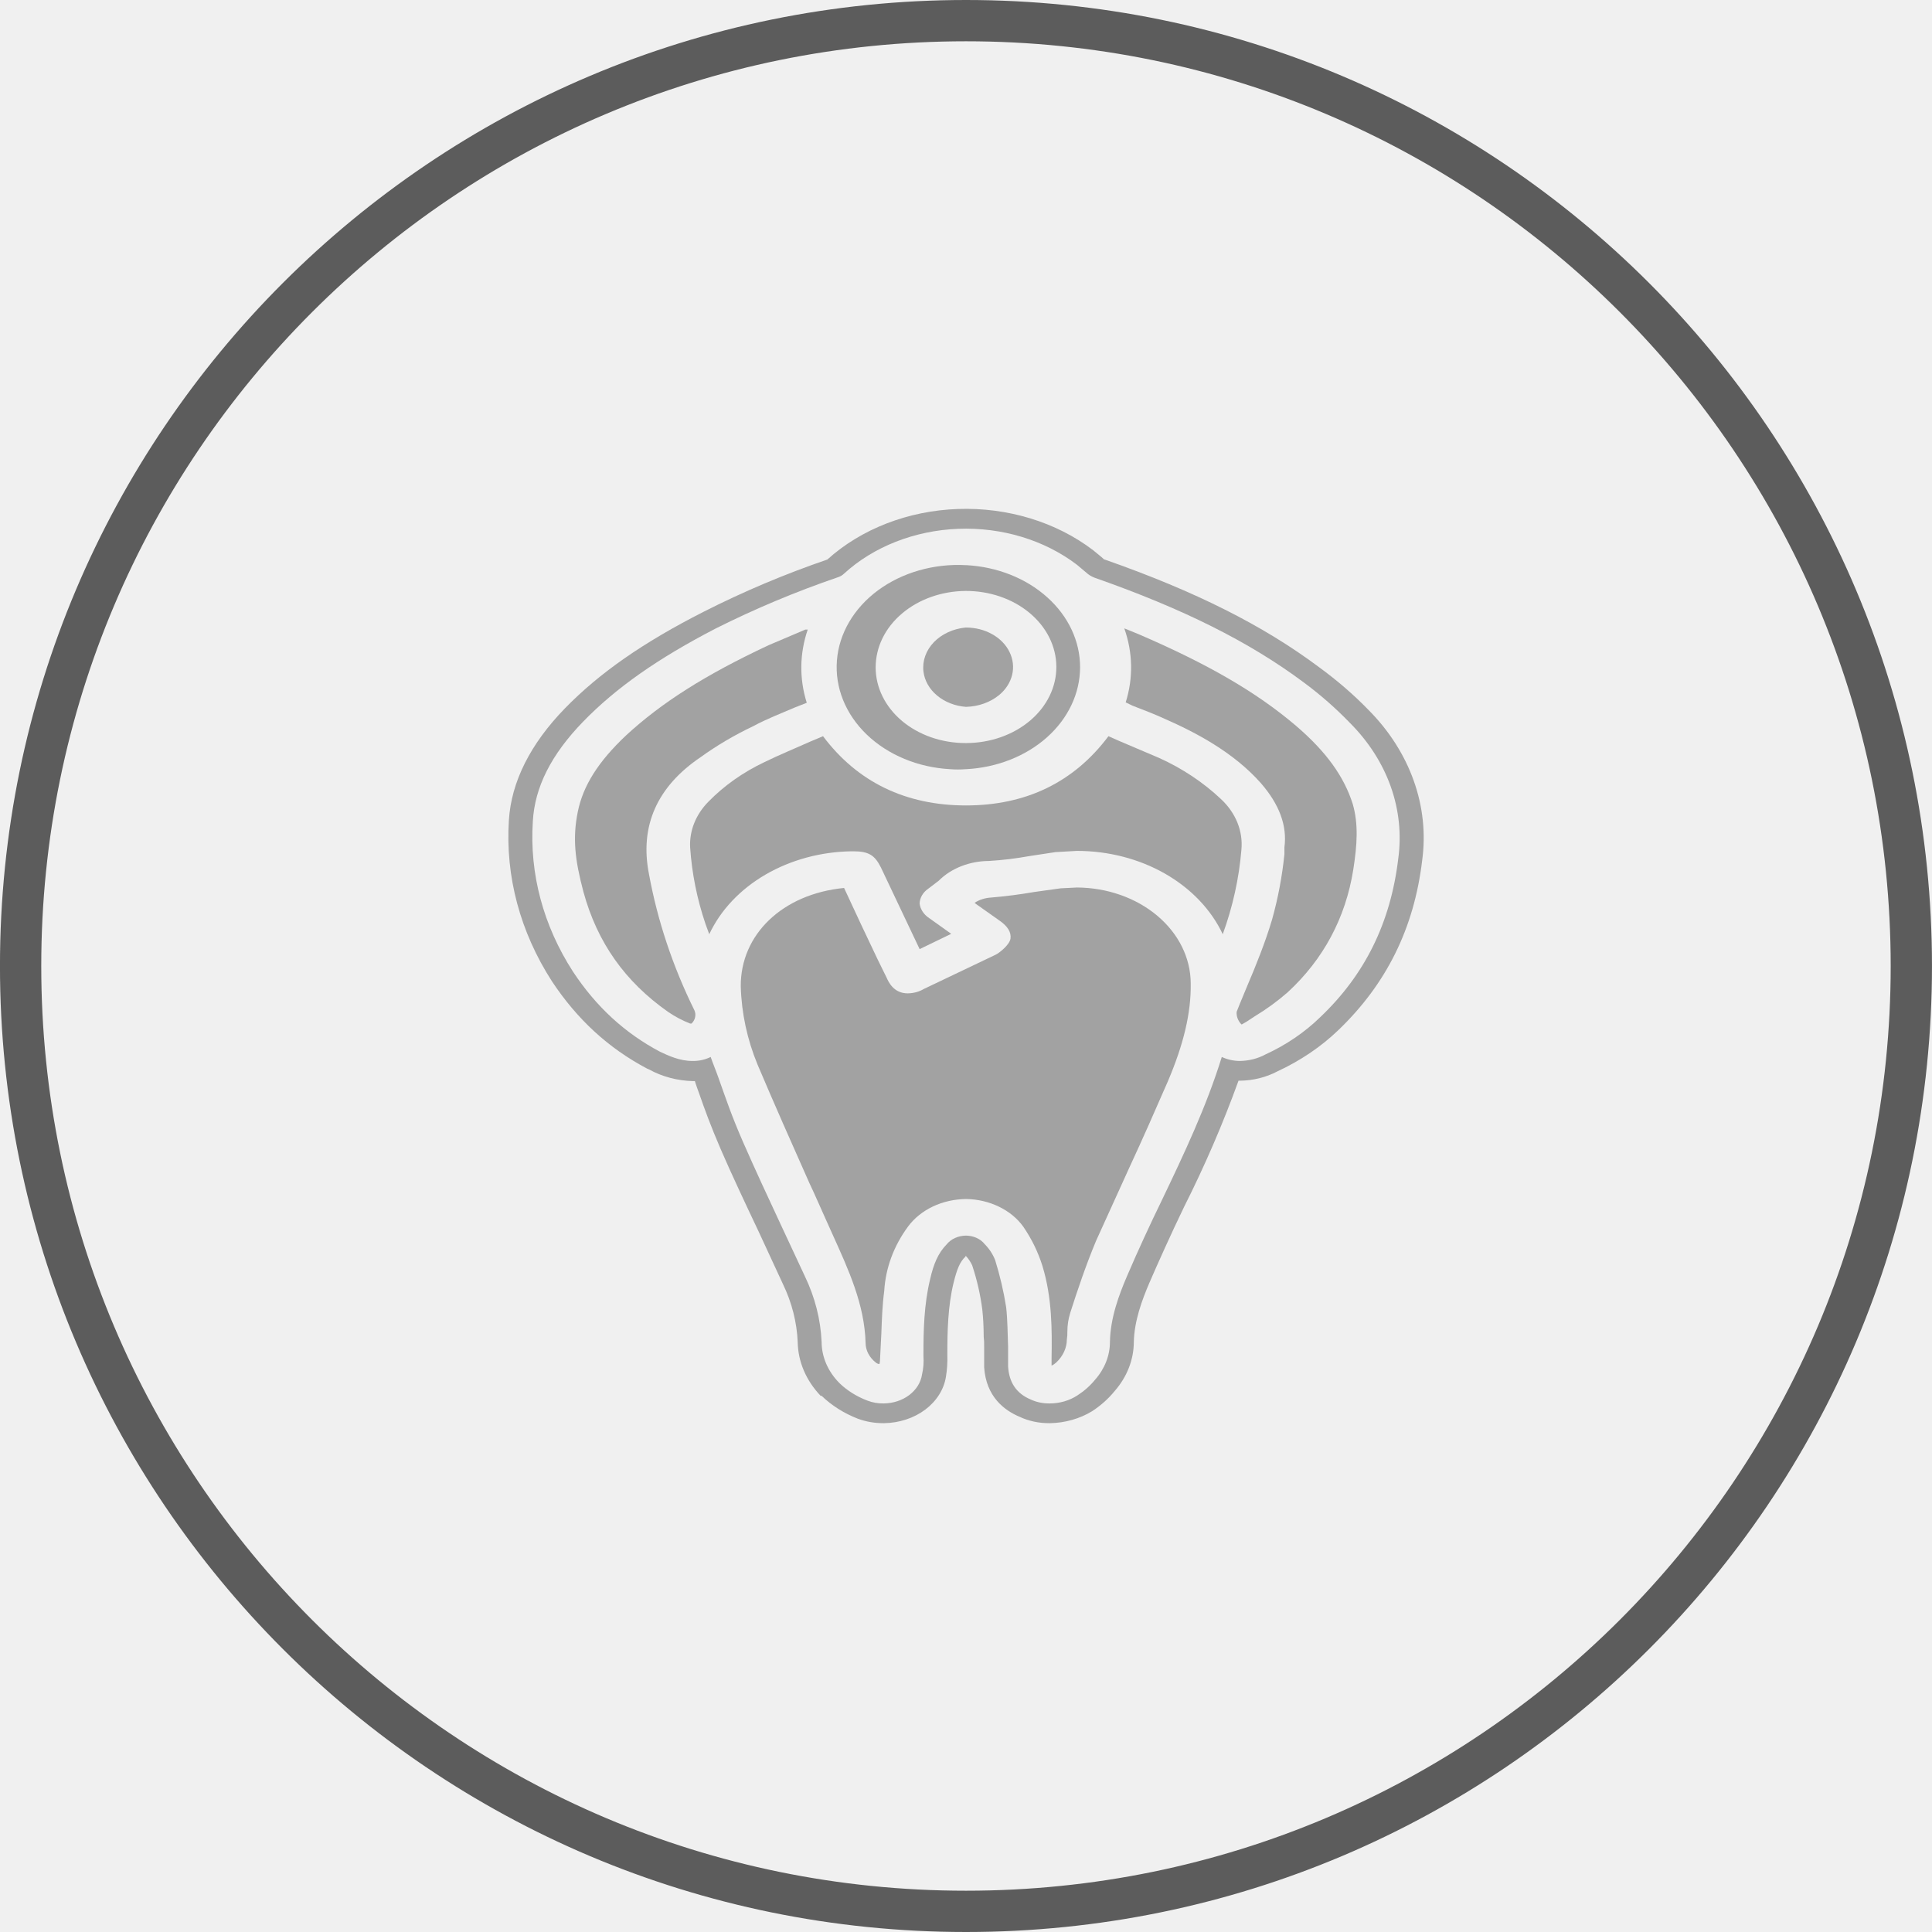
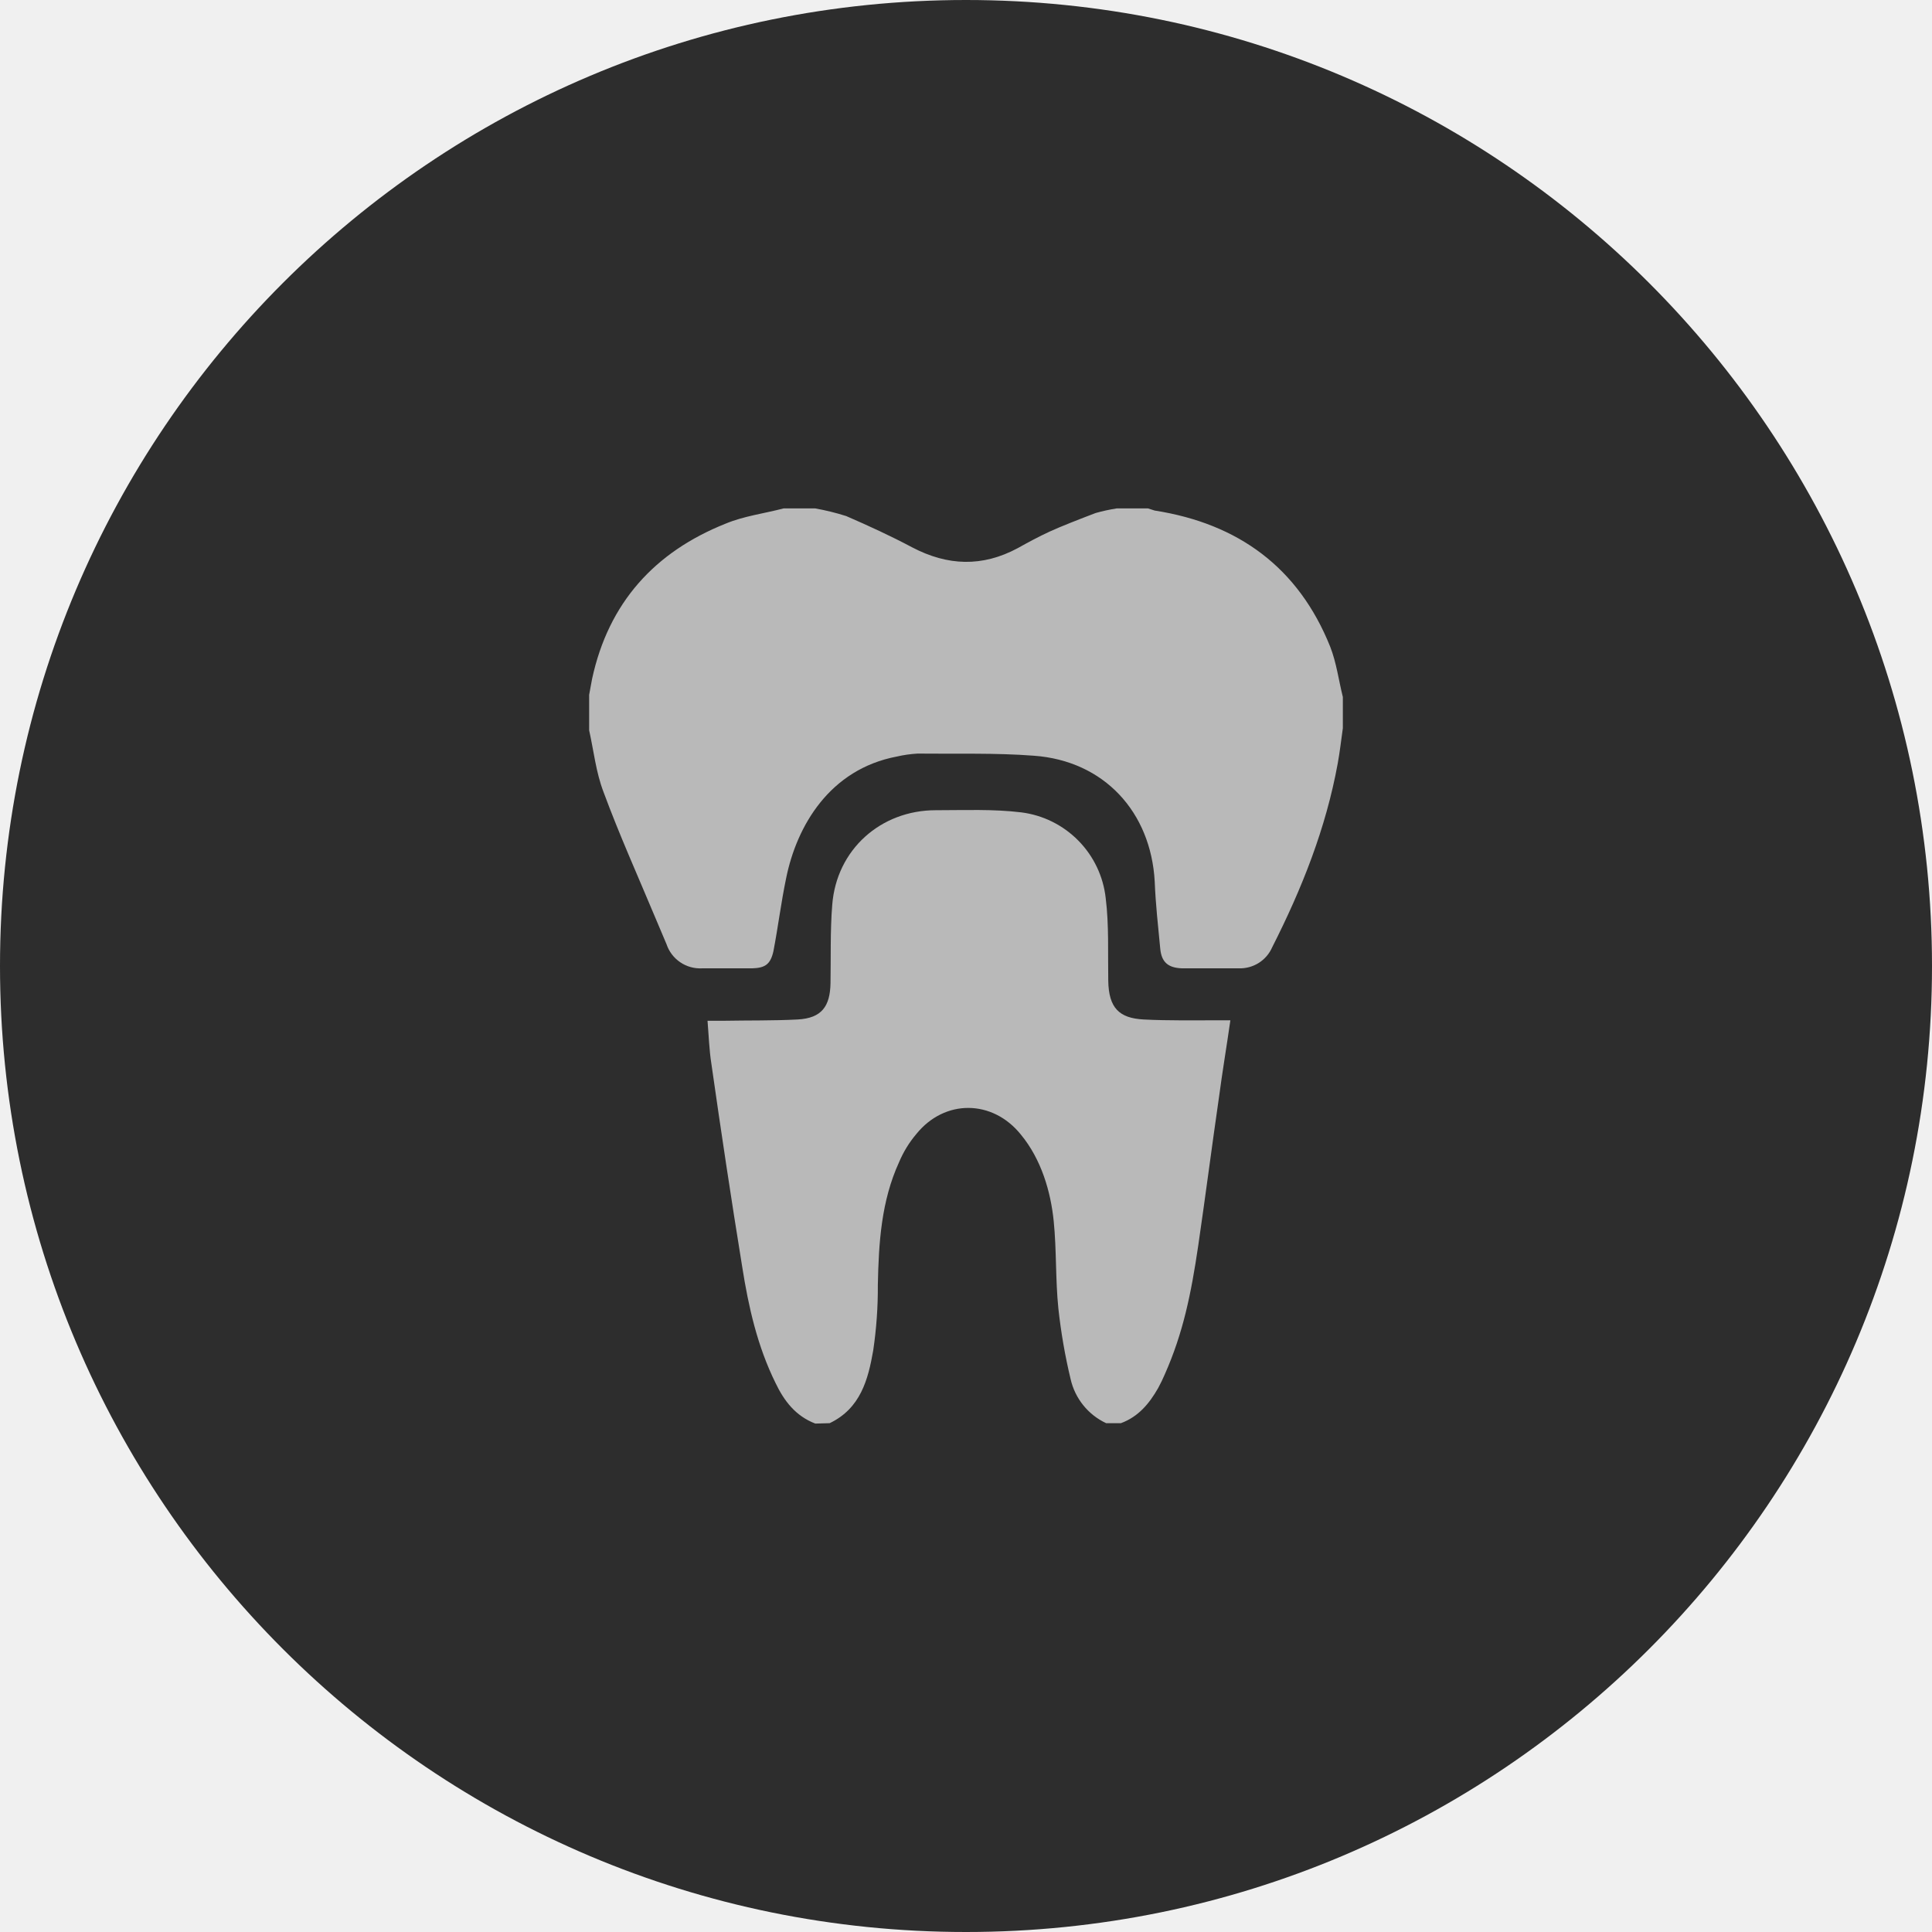
<svg xmlns="http://www.w3.org/2000/svg" width="38" height="38" viewBox="0 0 38 38" fill="none">
-   <rect x="-0.406" y="0.406" width="37.188" height="37.188" rx="18.594" transform="matrix(-1 0 0 1 37.1875 0)" stroke="#5C5C5C" stroke-width="0.812" />
-   <g clip-path="url(#clip0_26_22573)">
-     <g clip-path="url(#clip1_26_22573)">
-       <path d="M12.765 17.195C12.577 16.246 12.925 15.47 13.781 14.892C14.101 14.661 14.448 14.457 14.815 14.283C15.078 14.14 15.37 14.029 15.643 13.911L15.868 13.823C15.719 13.351 15.726 12.853 15.887 12.383H15.84L15.116 12.691C13.865 13.277 13.009 13.823 12.313 14.465C11.768 14.979 11.467 15.454 11.364 15.969C11.26 16.483 11.307 16.91 11.476 17.544C11.749 18.541 12.295 19.309 13.141 19.903C13.274 19.994 13.419 20.071 13.574 20.132H13.602C13.638 20.097 13.662 20.054 13.672 20.008C13.682 19.962 13.678 19.915 13.658 19.871C13.234 19.012 12.934 18.114 12.765 17.195Z" fill="#A2A2A2" />
-       <path d="M21.182 17.456L20.862 17.472L20.345 17.544C20.062 17.593 19.776 17.63 19.489 17.654C19.373 17.661 19.261 17.697 19.169 17.757L19.198 17.781L19.658 18.106C19.818 18.216 19.893 18.335 19.875 18.462C19.856 18.588 19.649 18.747 19.583 18.778L18.172 19.451C18.079 19.507 17.967 19.537 17.853 19.538C17.58 19.538 17.477 19.317 17.439 19.23L17.26 18.866C17.035 18.398 16.818 17.931 16.602 17.465C15.389 17.583 14.561 18.383 14.57 19.404C14.585 19.927 14.696 20.445 14.9 20.939C15.229 21.715 15.577 22.499 15.915 23.259C16.028 23.496 16.132 23.741 16.244 23.987L16.386 24.303C16.686 24.968 17.006 25.657 17.025 26.417C17.026 26.488 17.044 26.559 17.078 26.624C17.112 26.689 17.161 26.748 17.223 26.797C17.242 26.815 17.269 26.827 17.298 26.829C17.298 26.813 17.307 26.797 17.307 26.781L17.335 26.227C17.345 25.958 17.354 25.673 17.392 25.388C17.419 24.939 17.58 24.503 17.862 24.122C17.983 23.959 18.151 23.824 18.349 23.73C18.548 23.636 18.772 23.586 19 23.583C19.228 23.586 19.451 23.638 19.648 23.734C19.845 23.829 20.011 23.965 20.128 24.129C20.295 24.373 20.421 24.634 20.505 24.905C20.693 25.523 20.693 26.156 20.683 26.71V26.86C20.719 26.844 20.75 26.822 20.777 26.797C20.909 26.672 20.982 26.512 20.984 26.346C20.992 26.293 20.995 26.24 20.994 26.187C20.994 26.064 21.013 25.942 21.05 25.823C21.191 25.38 21.36 24.881 21.558 24.406L22.216 22.958C22.47 22.412 22.724 21.834 22.969 21.272C23.279 20.544 23.429 19.926 23.42 19.34C23.418 18.841 23.181 18.363 22.762 18.011C22.343 17.658 21.775 17.459 21.182 17.456Z" fill="#A2A2A2" />
-       <path d="M18.69 15.129C18.79 15.137 18.89 15.137 18.991 15.129H19C19.607 15.098 20.176 14.874 20.593 14.502C21.01 14.13 21.242 13.638 21.244 13.126C21.245 12.615 21.015 12.122 20.599 11.749C20.184 11.375 19.616 11.149 19.009 11.116H19C18.368 11.081 17.745 11.26 17.269 11.611C16.793 11.963 16.502 12.46 16.461 12.992C16.42 13.524 16.631 14.048 17.049 14.449C17.467 14.85 18.057 15.095 18.69 15.129ZM18.991 11.623C19.462 11.621 19.915 11.776 20.25 12.055C20.585 12.334 20.775 12.714 20.777 13.111C20.78 13.508 20.595 13.889 20.264 14.171C19.932 14.453 19.481 14.613 19.009 14.615H18.991C18.522 14.615 18.072 14.458 17.74 14.179C17.409 13.9 17.223 13.521 17.223 13.127C17.223 12.73 17.408 12.35 17.739 12.069C18.07 11.787 18.52 11.627 18.991 11.623Z" fill="#A2A2A2" />
-       <path d="M19 13.903C19.243 13.897 19.474 13.815 19.649 13.673C19.78 13.565 19.87 13.427 19.907 13.275C19.944 13.124 19.926 12.967 19.856 12.824C19.787 12.681 19.668 12.559 19.515 12.474C19.363 12.388 19.183 12.343 19 12.343H18.991C18.746 12.367 18.522 12.471 18.367 12.632C18.212 12.794 18.139 13 18.163 13.206C18.184 13.386 18.279 13.554 18.432 13.681C18.585 13.809 18.786 13.887 19 13.903Z" fill="#A2A2A2" />
-       <path d="M24.013 15.715C23.667 15.389 23.257 15.115 22.799 14.908L22 14.568L21.802 14.48C21.125 15.383 20.185 15.842 19 15.842C17.815 15.842 16.865 15.383 16.188 14.48L15.944 14.583C15.643 14.718 15.332 14.845 15.041 14.987C14.616 15.188 14.24 15.454 13.931 15.771C13.685 16.022 13.558 16.34 13.574 16.665C13.608 17.174 13.709 17.679 13.875 18.169L13.95 18.375C14.173 17.9 14.558 17.492 15.057 17.202C15.556 16.912 16.146 16.752 16.752 16.744H16.781C17.081 16.744 17.204 16.816 17.326 17.061L18.088 18.668L18.709 18.367L18.276 18.058C18.224 18.024 18.18 17.981 18.148 17.932C18.115 17.883 18.095 17.829 18.088 17.773C18.089 17.717 18.105 17.662 18.134 17.611C18.163 17.561 18.205 17.516 18.257 17.48L18.351 17.409L18.464 17.322C18.585 17.201 18.736 17.104 18.907 17.037C19.078 16.97 19.263 16.935 19.451 16.934C19.717 16.918 19.981 16.886 20.241 16.839L20.759 16.76L21.182 16.736C21.8 16.736 22.404 16.892 22.915 17.184C23.427 17.477 23.822 17.891 24.05 18.375C24.247 17.834 24.37 17.277 24.417 16.713C24.434 16.532 24.407 16.35 24.338 16.179C24.268 16.007 24.158 15.849 24.013 15.715Z" fill="#A2A2A2" />
-       <path d="M26.919 13.966C26.625 13.663 26.301 13.383 25.95 13.127C24.849 12.303 23.514 11.631 21.727 11.005H21.718C21.652 10.942 21.577 10.887 21.502 10.823C20.777 10.269 19.821 9.977 18.843 10.011C17.864 10.045 16.941 10.402 16.273 11.005C15.43 11.294 14.616 11.638 13.837 12.034C12.652 12.636 11.787 13.238 11.11 13.934C10.433 14.631 10.056 15.375 10.009 16.135C9.938 17.236 10.231 18.332 10.856 19.301C11.354 20.053 11.966 20.615 12.727 21.018L12.765 21.034C13.023 21.177 13.322 21.256 13.63 21.264H13.668C13.668 21.28 13.752 21.509 13.752 21.509C13.865 21.834 13.978 22.143 14.175 22.602C14.373 23.061 14.674 23.702 14.918 24.216L15.398 25.253C15.575 25.619 15.674 26.007 15.69 26.401C15.697 26.785 15.856 27.155 16.141 27.454H16.16C16.358 27.645 16.601 27.799 16.875 27.905C17.032 27.963 17.201 27.992 17.373 27.992H17.392C17.69 27.987 17.976 27.892 18.198 27.726C18.42 27.559 18.565 27.33 18.605 27.082C18.628 26.94 18.638 26.797 18.633 26.654V26.631C18.633 26.195 18.643 25.689 18.756 25.23C18.821 24.968 18.878 24.818 18.991 24.715V24.699L19.009 24.715C19.056 24.769 19.094 24.827 19.122 24.889C19.216 25.172 19.282 25.46 19.32 25.752C19.338 25.918 19.348 26.1 19.348 26.29C19.356 26.356 19.359 26.422 19.357 26.488V26.892C19.395 27.47 19.752 27.739 20.053 27.866C20.231 27.95 20.432 27.993 20.636 27.992H20.655C20.953 27.986 21.242 27.903 21.483 27.755C21.654 27.643 21.803 27.509 21.925 27.359C22.169 27.079 22.3 26.741 22.301 26.393C22.31 25.982 22.461 25.57 22.611 25.222C22.762 24.873 23.035 24.264 23.288 23.741C23.697 22.929 24.055 22.1 24.36 21.256H24.389C24.648 21.253 24.902 21.19 25.122 21.074C25.577 20.863 25.985 20.588 26.326 20.259C27.266 19.356 27.812 18.264 27.972 16.926C28.044 16.398 27.988 15.864 27.806 15.355C27.625 14.846 27.323 14.373 26.919 13.966ZM27.502 16.887C27.351 18.153 26.843 19.174 25.969 20.005C25.664 20.303 25.297 20.553 24.887 20.741C24.735 20.823 24.559 20.866 24.379 20.868C24.257 20.866 24.138 20.839 24.031 20.789C23.73 21.763 23.288 22.697 22.856 23.599C22.621 24.082 22.386 24.588 22.169 25.095C22.009 25.467 21.84 25.918 21.831 26.393C21.831 26.661 21.729 26.922 21.539 27.137C21.443 27.255 21.326 27.359 21.191 27.446C21.035 27.548 20.843 27.604 20.646 27.604C20.514 27.606 20.384 27.579 20.27 27.525C19.987 27.406 19.846 27.185 19.828 26.876V26.488C19.818 26.227 19.818 25.966 19.79 25.712C19.741 25.4 19.668 25.091 19.574 24.786C19.529 24.671 19.459 24.563 19.367 24.47C19.327 24.419 19.272 24.377 19.208 24.348C19.144 24.319 19.073 24.304 19 24.303C18.926 24.304 18.853 24.319 18.788 24.348C18.722 24.377 18.666 24.419 18.624 24.47C18.445 24.652 18.36 24.873 18.295 25.158C18.172 25.657 18.163 26.187 18.163 26.639V26.67C18.172 26.792 18.163 26.915 18.135 27.034C18.112 27.19 18.023 27.333 17.885 27.438C17.747 27.543 17.568 27.602 17.382 27.604C17.272 27.606 17.163 27.587 17.063 27.549C16.85 27.468 16.66 27.35 16.508 27.201C16.284 26.974 16.161 26.688 16.16 26.393C16.14 25.95 16.029 25.514 15.831 25.103L15.351 24.074C15.107 23.552 14.853 23.005 14.617 22.467C14.382 21.929 14.279 21.612 14.129 21.193C14.082 21.058 14.025 20.924 13.978 20.789C13.87 20.843 13.746 20.87 13.621 20.868C13.367 20.868 13.15 20.765 12.981 20.686C12.295 20.322 11.73 19.808 11.27 19.111C10.686 18.207 10.413 17.185 10.48 16.158C10.517 15.486 10.837 14.844 11.476 14.187C12.116 13.53 12.934 12.953 14.082 12.359C14.85 11.974 15.651 11.638 16.48 11.354C16.527 11.339 16.569 11.315 16.602 11.282C17.183 10.751 17.991 10.434 18.849 10.401C19.707 10.368 20.546 10.623 21.182 11.108L21.398 11.29C21.442 11.324 21.493 11.351 21.549 11.37C23.26 11.971 24.567 12.62 25.64 13.42C25.97 13.664 26.275 13.932 26.552 14.219C26.918 14.586 27.191 15.012 27.354 15.47C27.517 15.929 27.567 16.411 27.502 16.887Z" fill="#A2A2A2" />
-       <path d="M22.386 12.47L22.113 12.359C22.282 12.833 22.292 13.337 22.141 13.815L22.273 13.879C22.498 13.966 22.705 14.045 22.912 14.14C23.505 14.401 24.257 14.789 24.802 15.406C25.16 15.818 25.32 16.238 25.263 16.665V16.799C25.219 17.234 25.138 17.665 25.019 18.09C24.887 18.533 24.709 18.976 24.53 19.396C24.464 19.562 24.389 19.728 24.323 19.902C24.317 19.991 24.35 20.079 24.417 20.148H24.426L24.511 20.1L24.68 19.989C24.913 19.848 25.131 19.689 25.329 19.515C26.025 18.873 26.467 18.058 26.618 17.1C26.693 16.617 26.721 16.214 26.608 15.818C26.439 15.28 26.091 14.789 25.489 14.274C24.709 13.61 23.749 13.056 22.386 12.47Z" fill="#A2A2A2" />
-     </g>
-   </g>
-   <defs>
-     <clipPath id="clip0_26_22573">
-       <rect width="18" height="18" fill="white" transform="matrix(-1 0 0 1 28 10)" />
-     </clipPath>
-     <clipPath id="clip1_26_22573">
-       <rect width="18" height="18" fill="white" transform="translate(10 10)" />
-     </clipPath>
-   </defs>
+   <rect width="38" height="38" rx="19" transform="matrix(-1 0 0 1 38 0)" fill="#2D2D2D" />
+   <path d="M21.964 10H22.579L22.712 10.042C24.358 10.299 25.539 11.164 26.163 12.719C26.287 13.035 26.329 13.376 26.412 13.708V14.323C26.379 14.556 26.354 14.781 26.312 15.013C26.079 16.294 25.605 17.483 25.023 18.63C24.968 18.757 24.876 18.865 24.759 18.939C24.642 19.013 24.505 19.05 24.367 19.046H23.253C22.978 19.037 22.845 18.929 22.82 18.655C22.779 18.223 22.729 17.782 22.712 17.341C22.637 15.97 21.715 14.963 20.334 14.864C19.578 14.806 18.813 14.831 18.048 14.822C17.911 14.83 17.774 14.849 17.641 14.88C16.319 15.13 15.67 16.244 15.462 17.275C15.363 17.749 15.304 18.231 15.213 18.705C15.155 18.971 15.047 19.037 14.797 19.046H13.808C13.656 19.054 13.505 19.012 13.379 18.926C13.253 18.841 13.158 18.716 13.11 18.572L12.885 18.04C12.544 17.225 12.178 16.41 11.871 15.579C11.721 15.188 11.679 14.772 11.588 14.365V13.666C11.605 13.558 11.63 13.45 11.646 13.351C11.97 11.854 12.877 10.856 14.273 10.299C14.631 10.15 15.03 10.1 15.412 10H16.036C16.241 10.037 16.444 10.087 16.643 10.15C17.084 10.341 17.516 10.54 17.94 10.765C18.638 11.131 19.32 11.156 20.018 10.781C20.226 10.665 20.426 10.557 20.642 10.457C20.858 10.357 21.241 10.208 21.548 10.091C21.685 10.052 21.824 10.022 21.964 10Z" fill="#B9B9B9" />
+   <path d="M16.036 28C15.645 27.85 15.421 27.551 15.254 27.202C14.897 26.479 14.722 25.705 14.598 24.915C14.382 23.585 14.182 22.255 13.991 20.916C13.949 20.65 13.941 20.376 13.916 20.077H14.248C14.722 20.068 15.204 20.077 15.687 20.052C16.169 20.027 16.327 19.786 16.335 19.337C16.344 18.888 16.327 18.306 16.369 17.799C16.452 16.709 17.325 15.936 18.405 15.936C18.962 15.936 19.536 15.911 20.085 15.978C20.511 16.031 20.907 16.227 21.209 16.533C21.511 16.839 21.701 17.238 21.748 17.666C21.814 18.198 21.789 18.746 21.798 19.287C21.806 19.827 22.014 20.027 22.496 20.052C22.978 20.077 23.519 20.068 24.034 20.068H24.2C24.126 20.584 24.042 21.083 23.976 21.581C23.835 22.554 23.71 23.527 23.569 24.491C23.427 25.456 23.269 26.221 22.912 27.027C22.872 27.121 22.828 27.213 22.779 27.302C22.604 27.609 22.388 27.867 22.047 27.992H21.756C21.581 27.91 21.428 27.79 21.307 27.64C21.186 27.49 21.101 27.315 21.058 27.127C20.948 26.67 20.868 26.206 20.817 25.738C20.758 25.165 20.783 24.591 20.725 24.017C20.667 23.444 20.484 22.804 20.077 22.313C19.52 21.623 18.58 21.615 18.023 22.305C17.881 22.472 17.767 22.66 17.682 22.862C17.333 23.627 17.283 24.442 17.266 25.273C17.269 25.704 17.238 26.135 17.175 26.562C17.075 27.135 16.926 27.701 16.319 27.992L16.036 28Z" fill="#B9B9B9" />
</svg>
